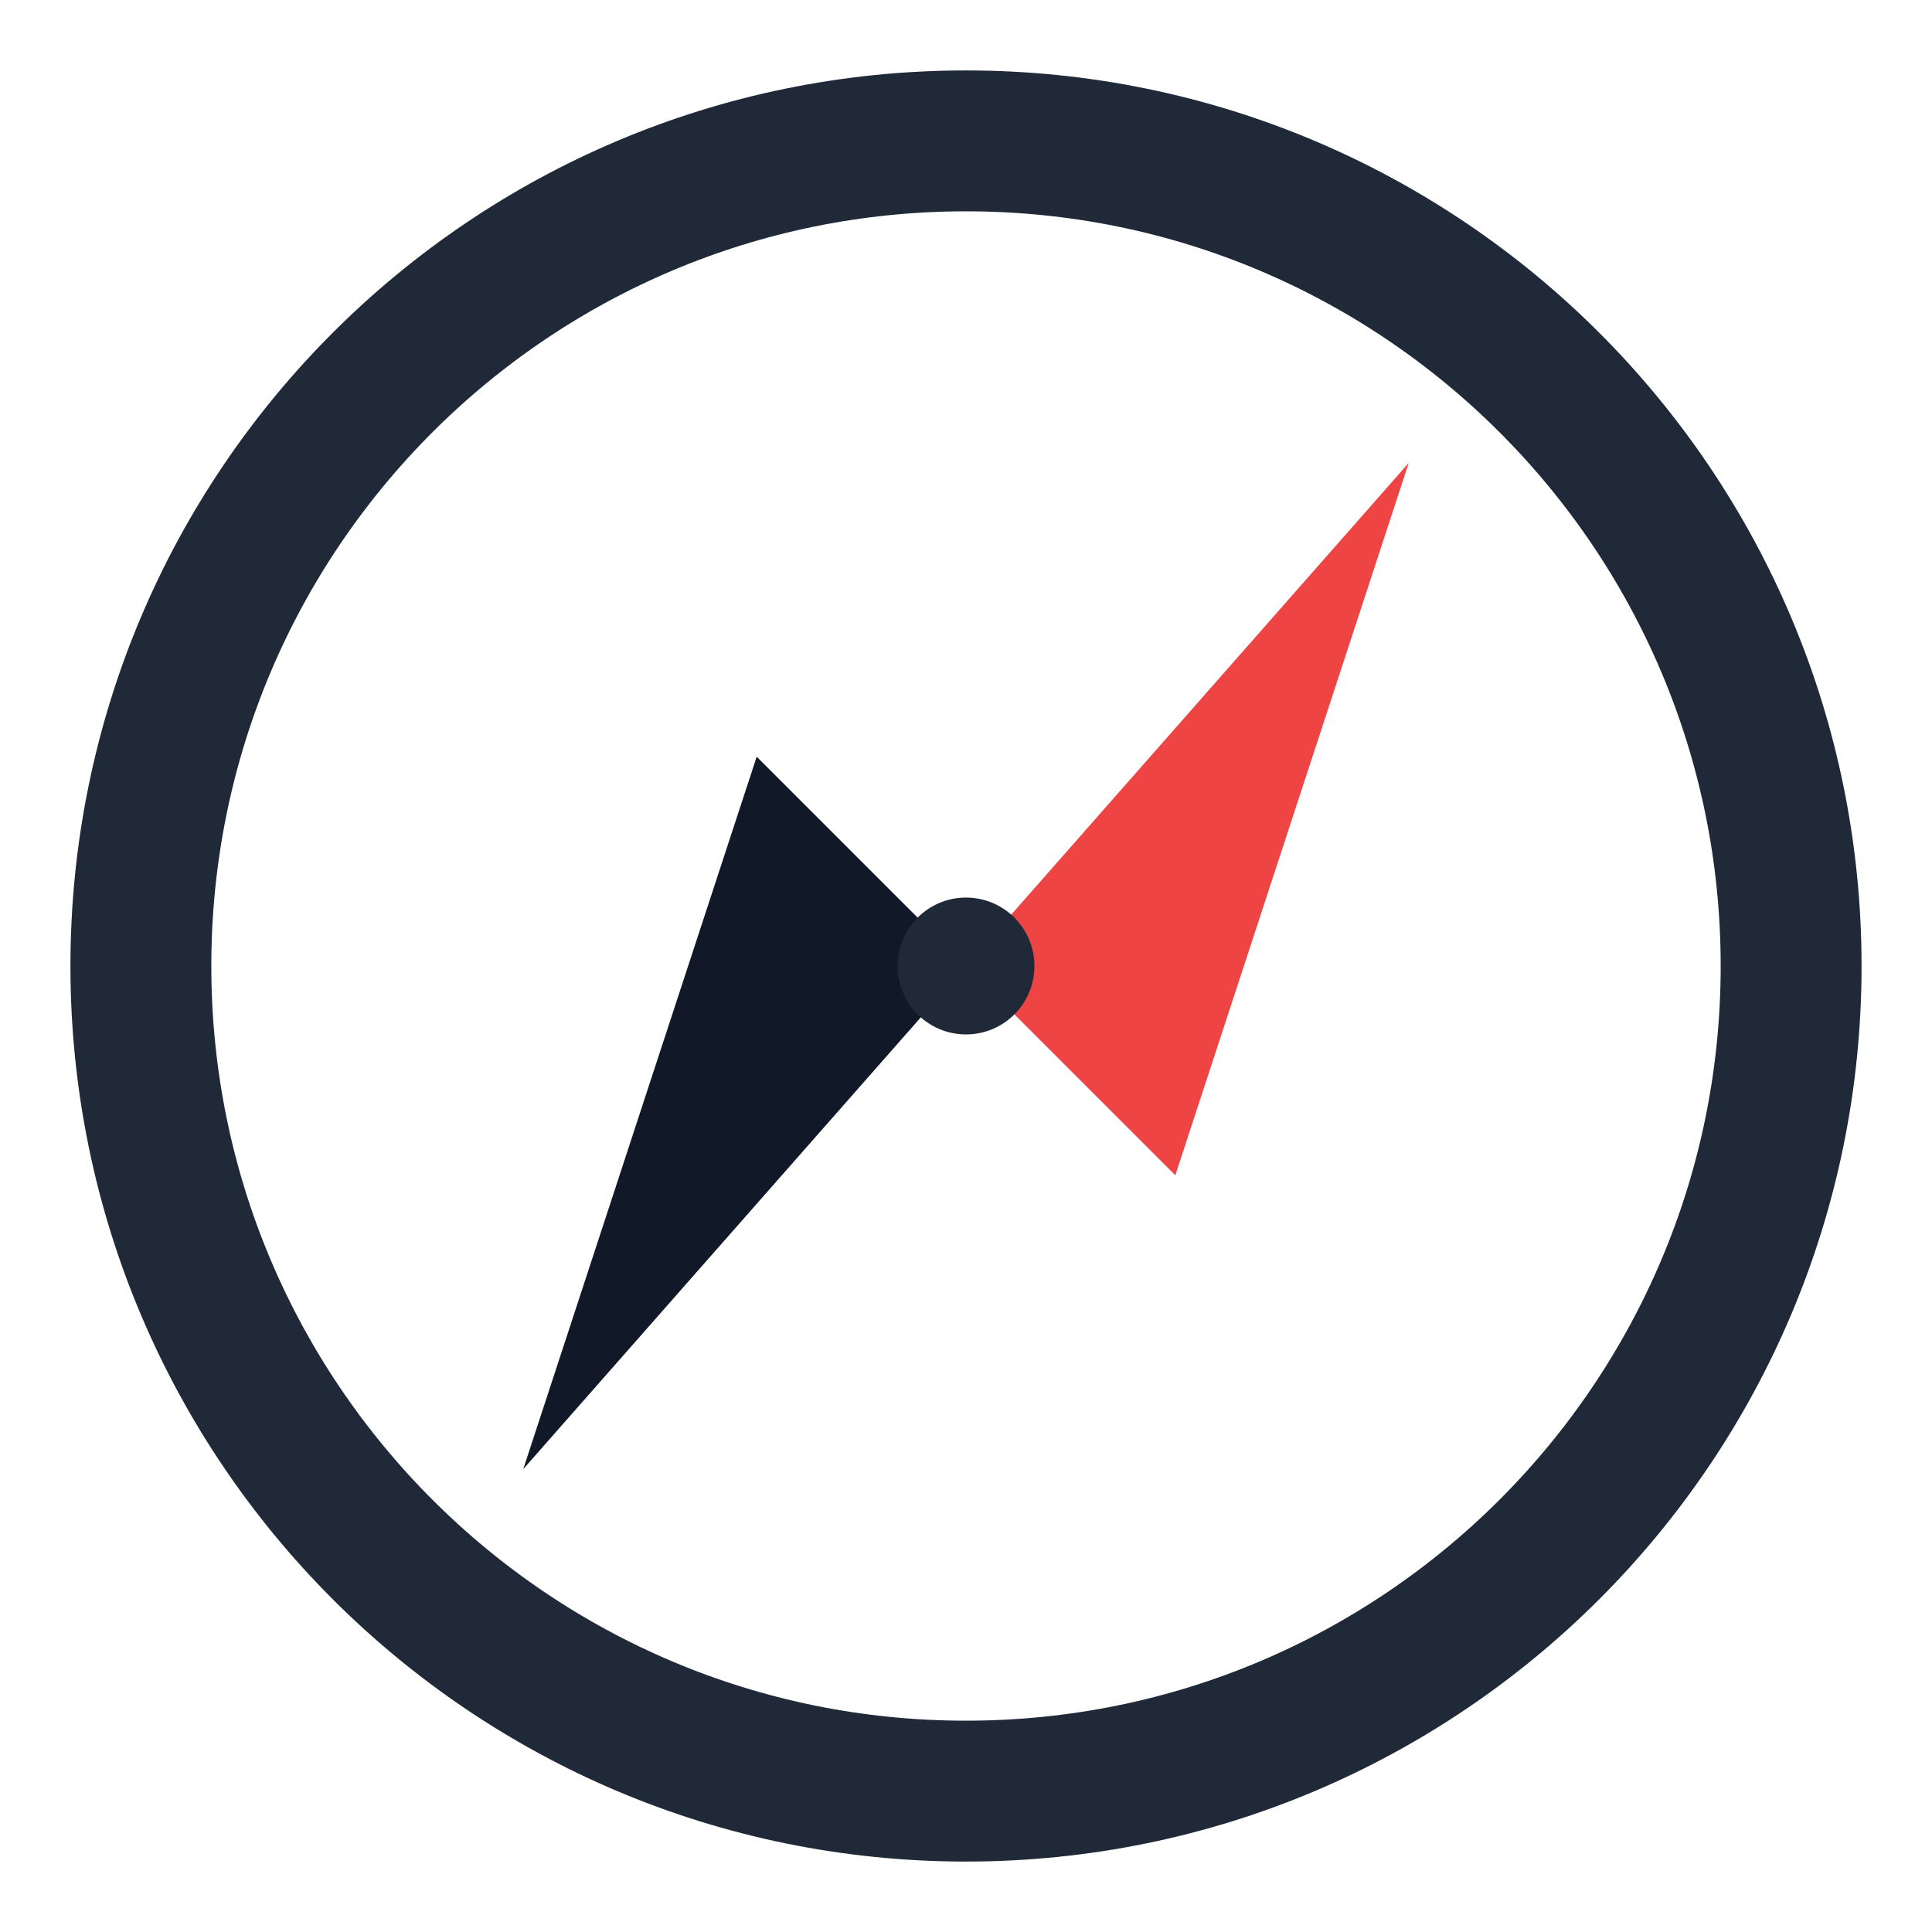
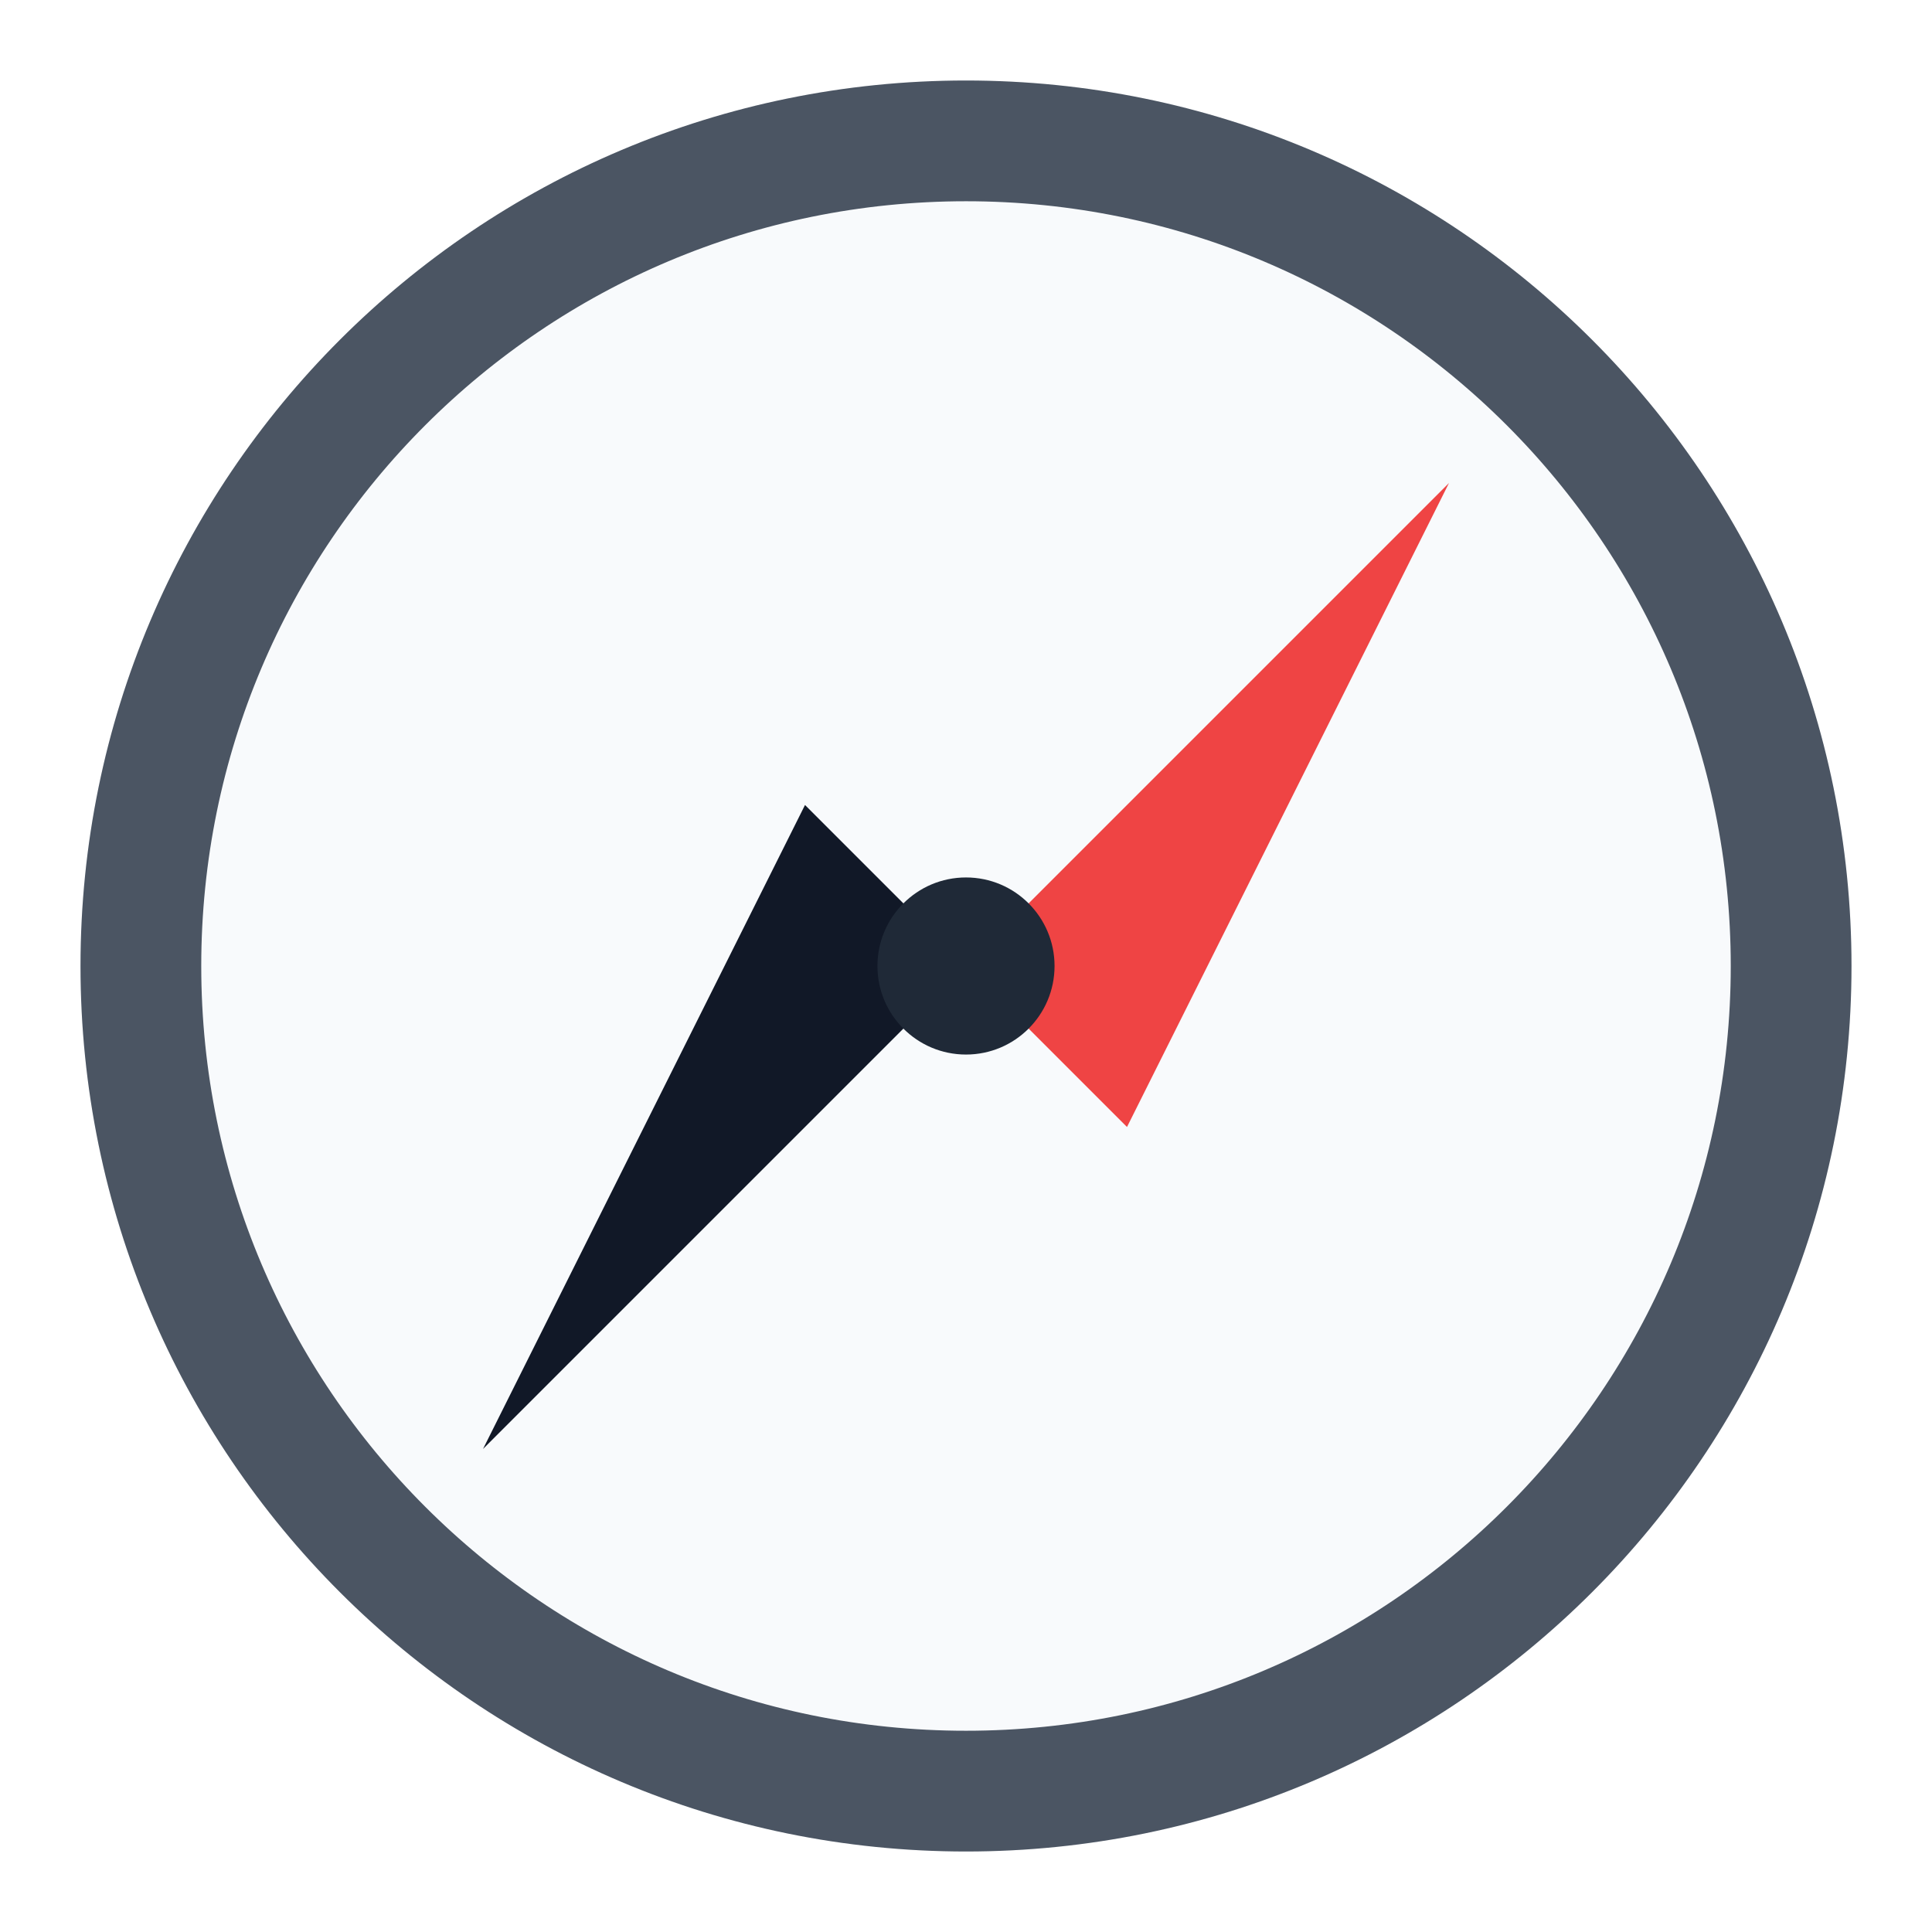
<svg xmlns="http://www.w3.org/2000/svg" viewBox="0 0 48 48" role="img" aria-label="SkinCompass">
-   <circle cx="24" cy="24" r="20.5" fill="none" stroke="#1f2937" stroke-width="3.5" />
-   <path d="M24 24L35 11.5L29.2 29.2Z" fill="#ef4444" />
-   <path d="M24 24L13 36.5L18.8 18.8Z" fill="#111827" />
-   <circle cx="24" cy="24" r="1.7" fill="#1f2937" />
+   <circle cx="24" cy="24" r="22" fill="#f8fafc" />
+   <circle cx="24" cy="24" r="20.5" fill="none" stroke="#4b5563" stroke-width="3" />
+   <path d="M24 24L36 12L28 28Z" fill="#ef4444" />
+   <path d="M24 24L12 36L20 20Z" fill="#111827" />
+   <circle cx="24" cy="24" r="2.2" fill="#1f2937" />
</svg>
